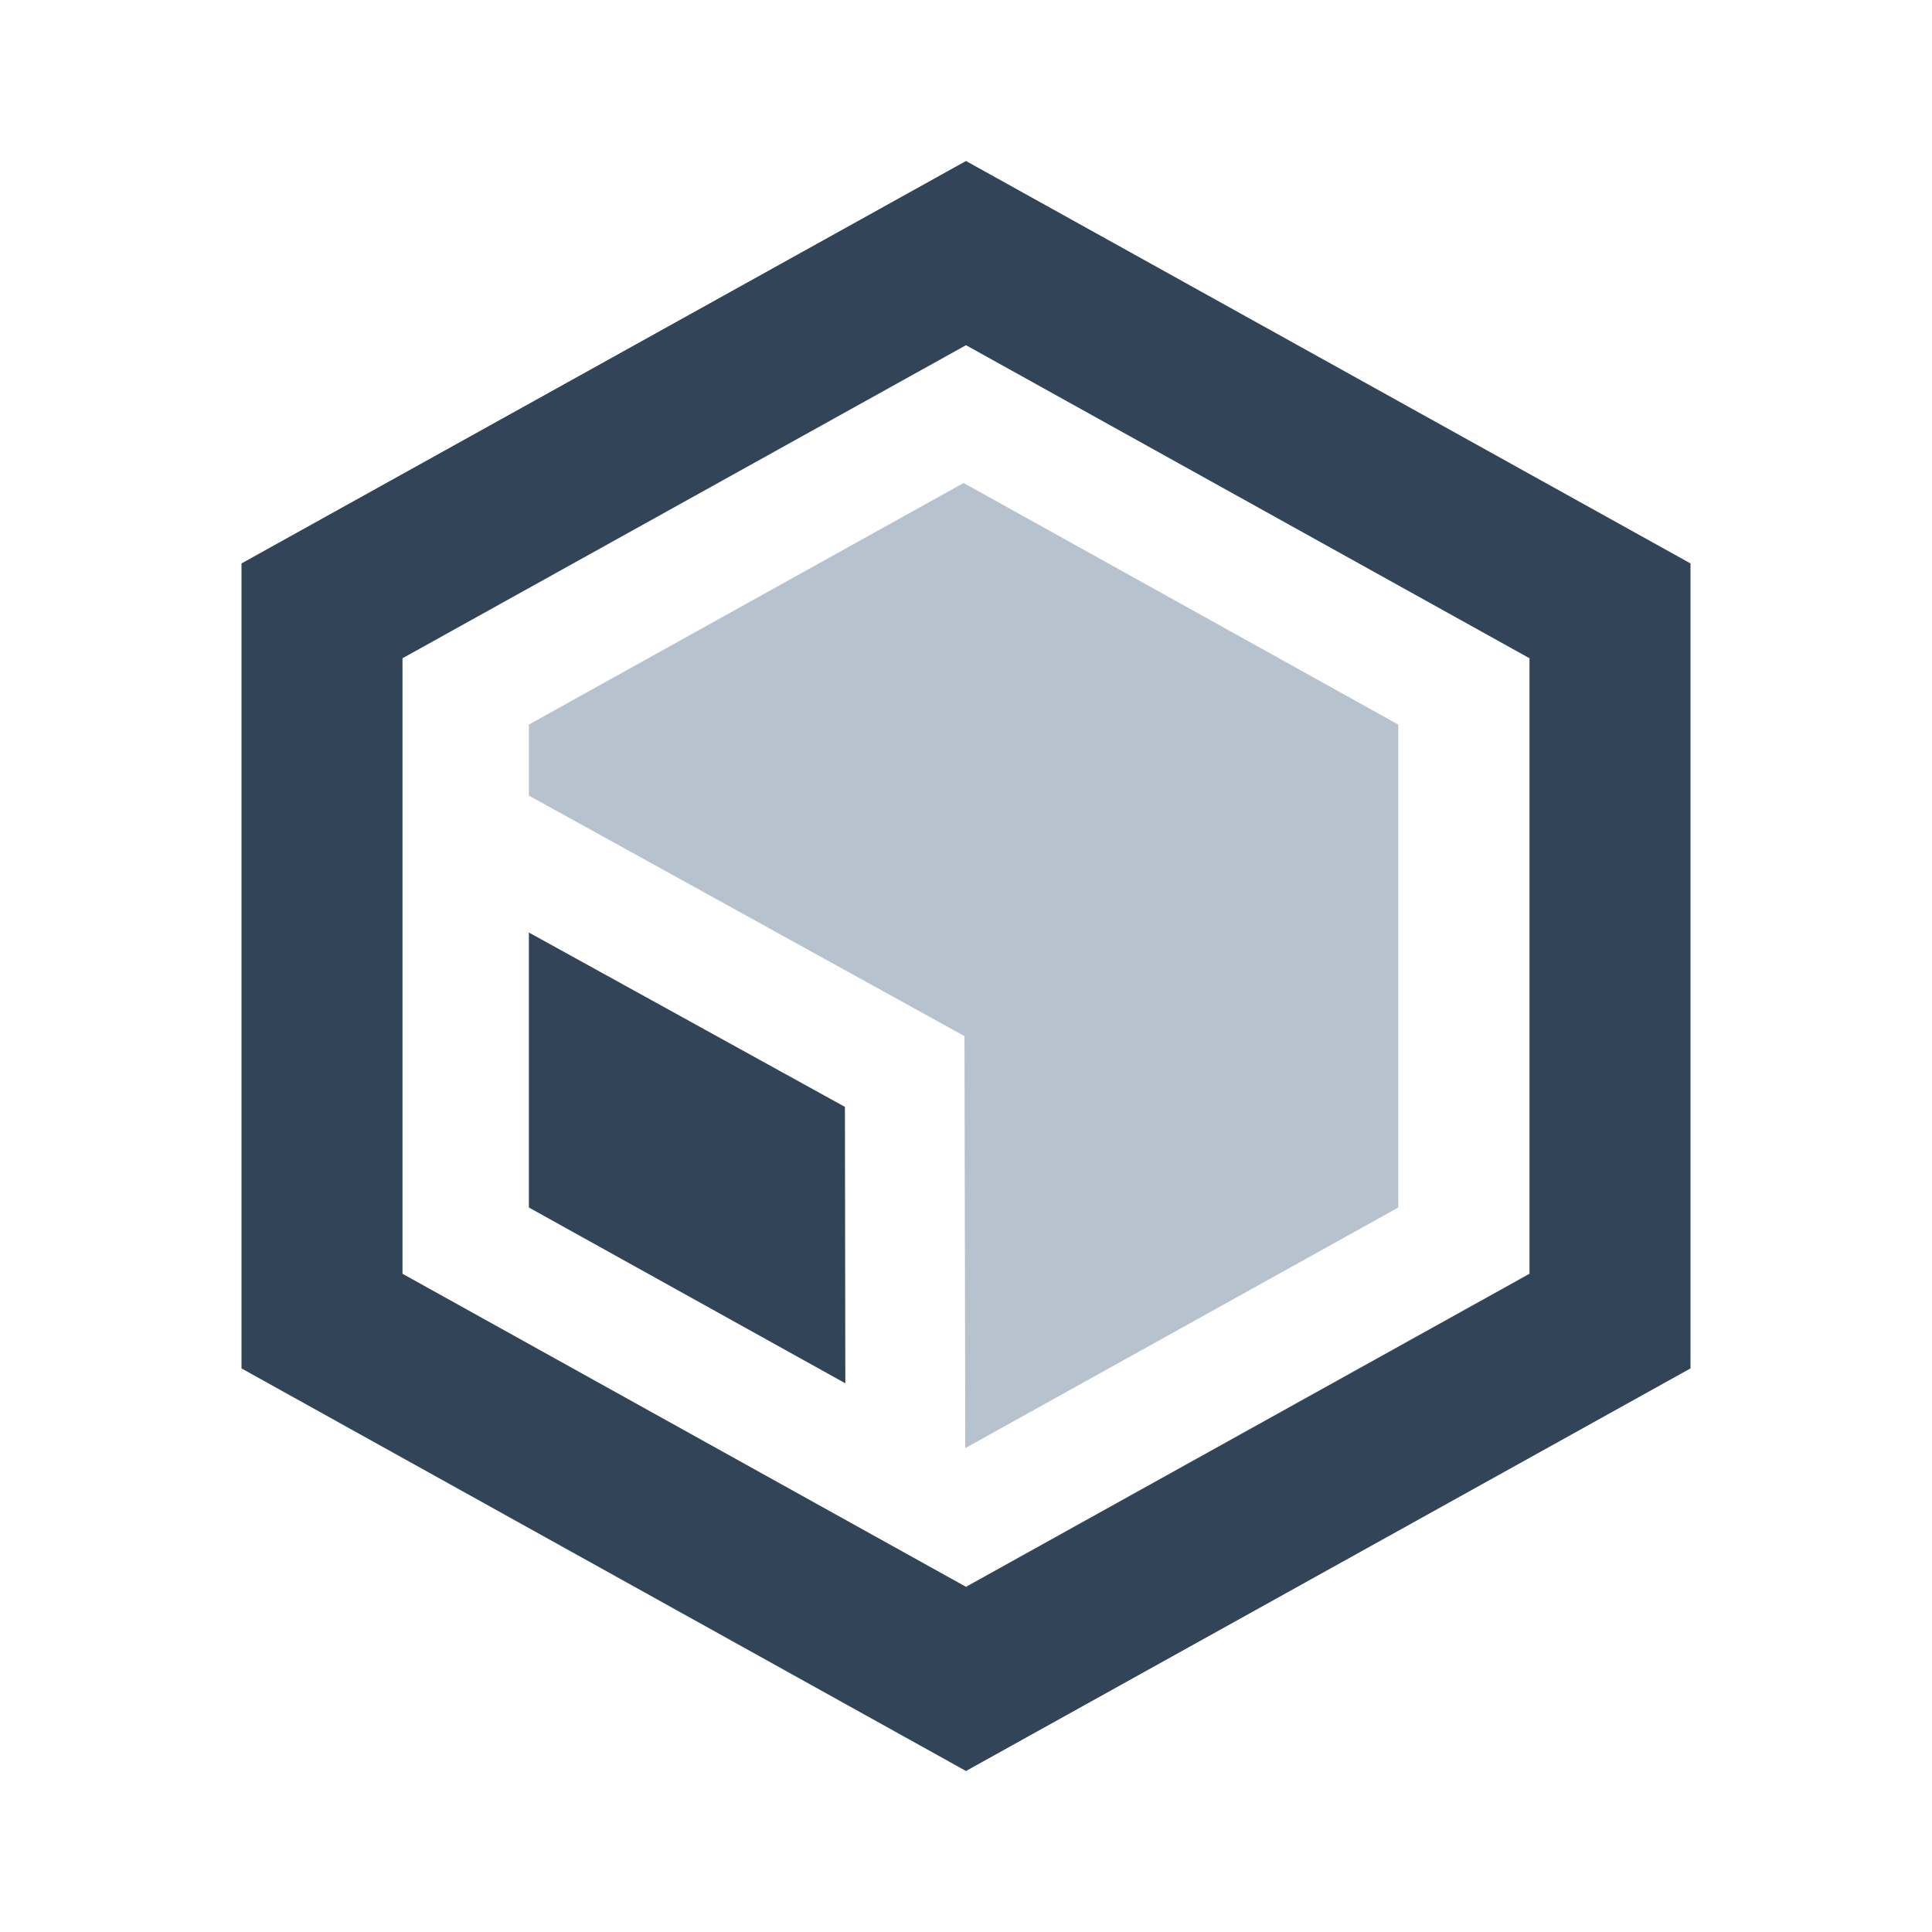
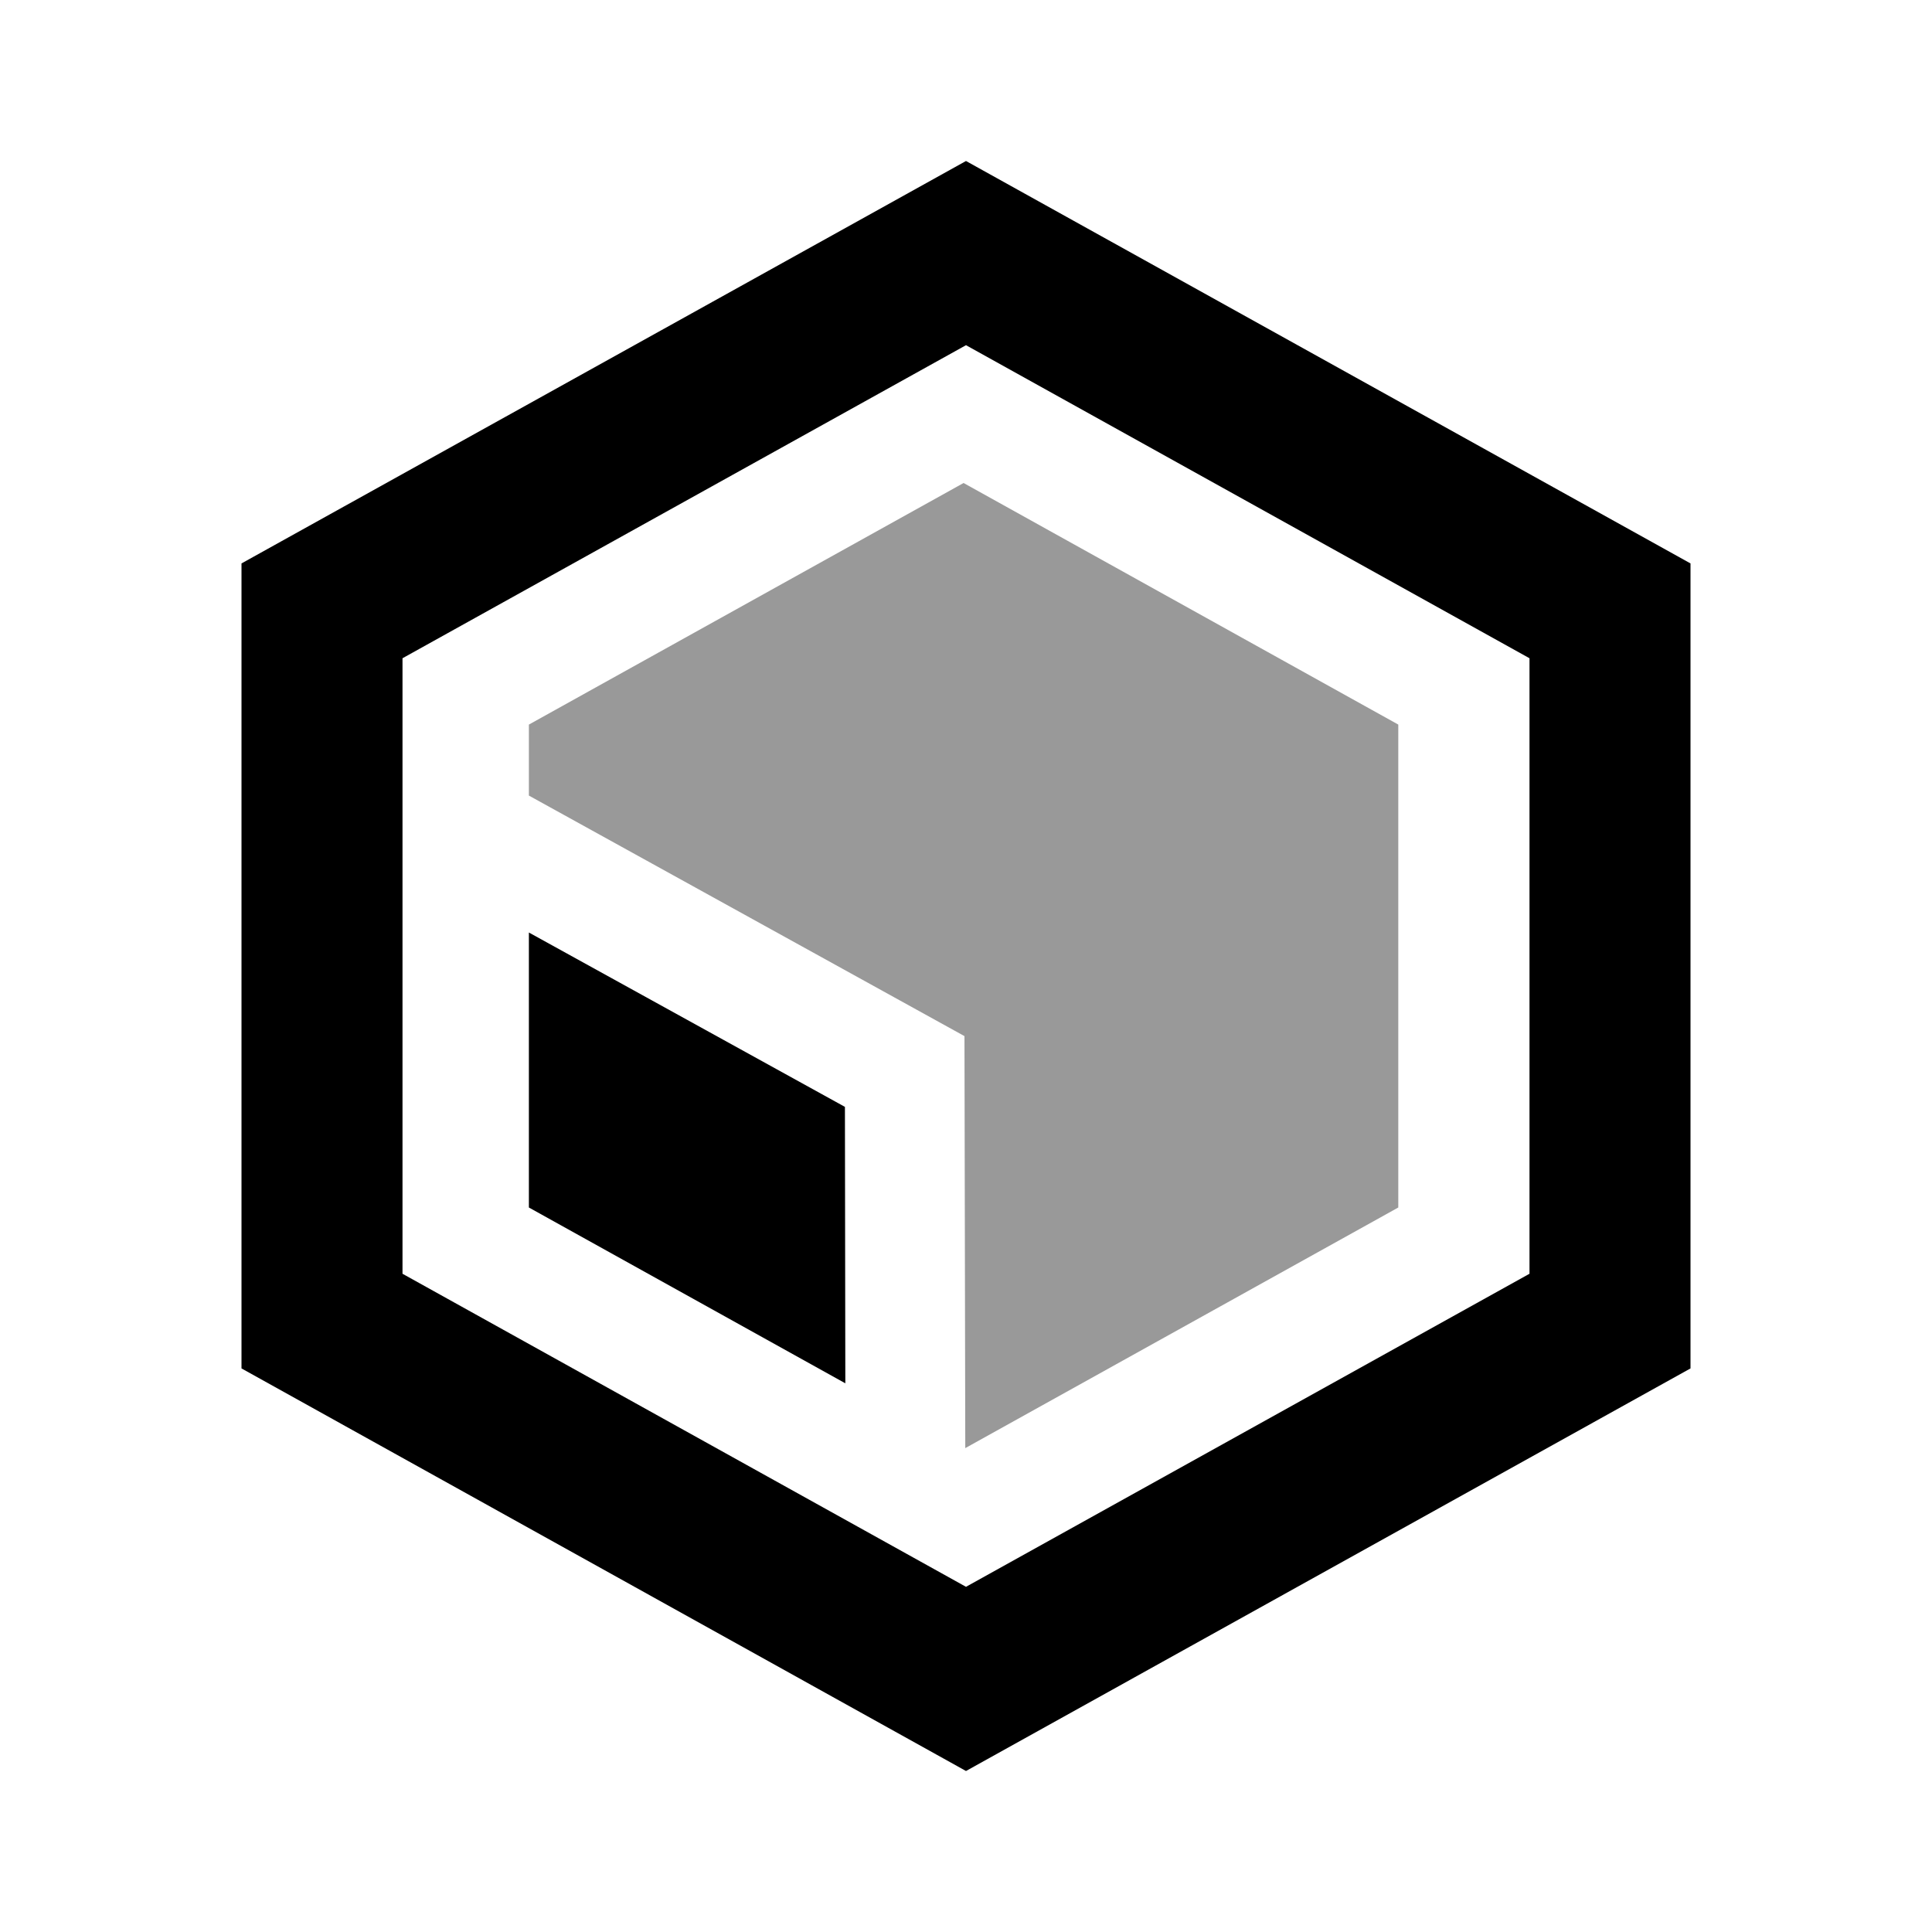
<svg xmlns="http://www.w3.org/2000/svg" width="24px" height="24px" viewBox="0 0 24 24" version="1.1">
  <defs />
  <g id="002.Object" stroke="none" stroke-width="1" fill="none" fill-rule="evenodd">
    <g id="Glyph/002.Object/076.Cluster/Black">
-       <path d="M12,2 L3,6.999 L3,16.999 L12,22 L21,16.999 L21,6.999 L12,2 Z M5,15.823 L5,8.177 L12,4.288 L19,8.177 L19,15.823 L12,19.712 L5,15.823 Z" id="Page-1" fill="#324558" />
+       <path d="M12,2 L3,6.999 L3,16.999 L12,22 L21,16.999 L21,6.999 L12,2 Z M5,15.823 L5,8.177 L12,4.288 L19,8.177 L19,15.823 L12,19.712 L5,15.823 Z" id="Page-1" fill="currentColor" />
      <g id="Page-1" transform="translate(6.57, 6)">
        <g id="Group-2">
-           <polygon id="Fill-1" fill="#B6C2CD" points="5.4 -0 0 3.001 0 3.883 5.411 6.871 5.421 11.989 10.8 9 10.8 3.001" />
-           <polygon id="Fill-2" fill="#324558" points="0 9 3.931 11.184 3.926 7.75 0 5.584" />
+           <polygon id="Fill-1" fill="currentColor" fill-opacity="0.4" points="5.4 -0 0 3.001 0 3.883 5.411 6.871 5.421 11.989 10.8 9 10.8 3.001" />
+           <polygon id="Fill-2" fill="currentColor" points="0 9 3.931 11.184 3.926 7.75 0 5.584" />
        </g>
      </g>
    </g>
  </g>
</svg>
